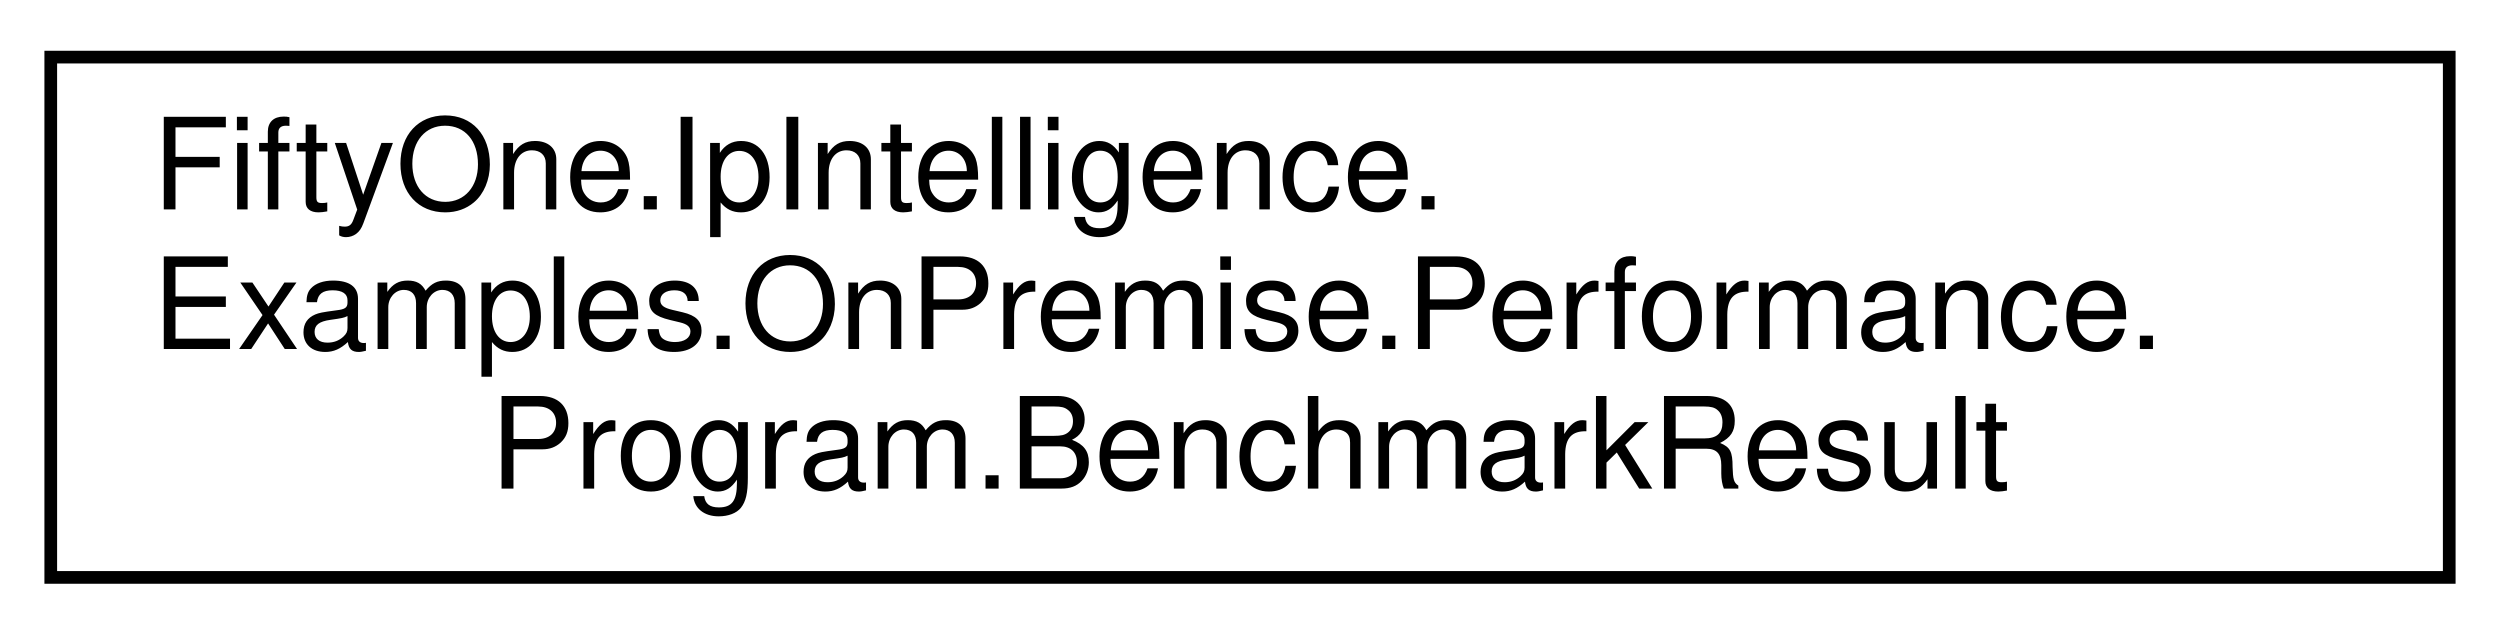
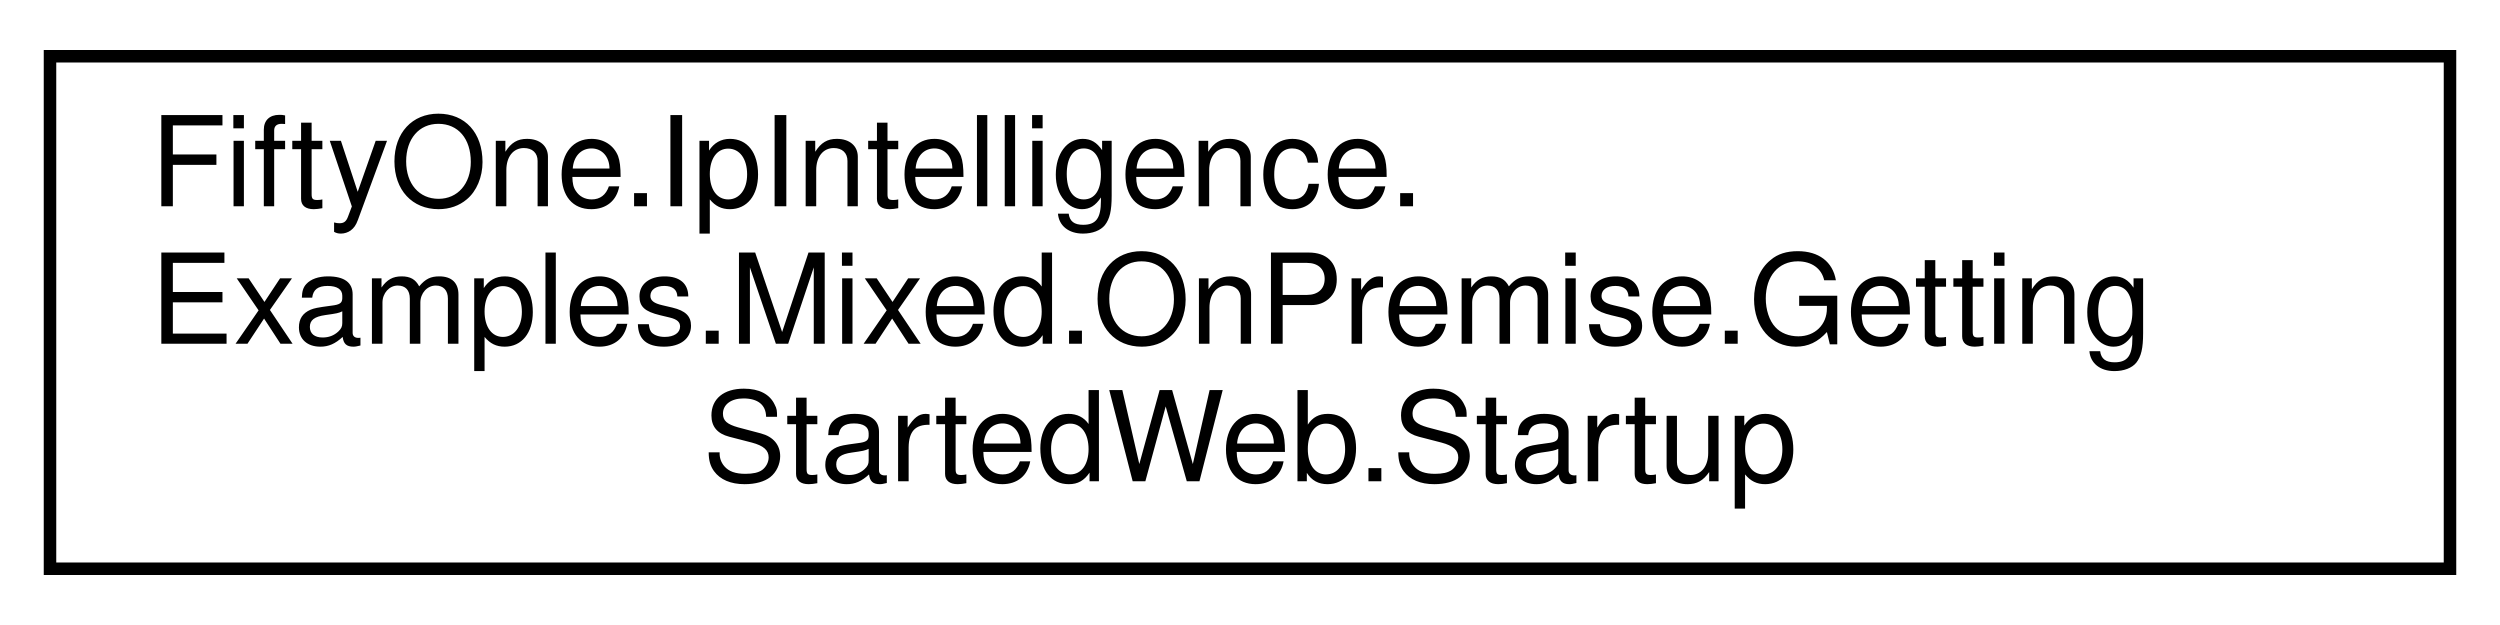
- <svg xmlns="http://www.w3.org/2000/svg" xmlns:xlink="http://www.w3.org/1999/xlink" width="197pt" height="50pt" viewBox="0.00 0.00 197.00 50.00">
+ <svg xmlns="http://www.w3.org/2000/svg" xmlns:xlink="http://www.w3.org/1999/xlink" width="200pt" height="50pt" viewBox="0.00 0.00 200.00 50.00">
  <g id="graph0" class="graph" transform="scale(1 1) rotate(0) translate(4 46)">
    <g id="node1" class="node">
      <g id="a_node1">
-         <a xlink:href="class_fifty_one_1_1_ip_intelligence_1_1_examples_1_1_on_premise_1_1_performance_1_1_program_1_1_benchmark_result.html" target="_top" xlink:title=" ">
-           <polygon fill="none" stroke="black" points="0,-0.5 0,-41.5 189,-41.5 189,-0.5 0,-0.5" />
+         <a xlink:href="class_fifty_one_1_1_ip_intelligence_1_1_examples_1_1_mixed_1_1_on_premise_1_1_getting_started_web_1_1_startup.html" target="_top" xlink:title=" ">
+           <polygon fill="none" stroke="black" points="0,-0.5 0,-41.5 192,-41.5 192,-0.5 0,-0.5" />
          <text text-anchor="start" x="8" y="-29.5" font-family="Helvetica,sans-Serif" font-size="10.00">FiftyOne.IpIntelligence.</text>
-           <text text-anchor="start" x="8" y="-18.5" font-family="Helvetica,sans-Serif" font-size="10.00">Examples.OnPremise.Performance.</text>
-           <text text-anchor="middle" x="94.5" y="-7.5" font-family="Helvetica,sans-Serif" font-size="10.00">Program.BenchmarkResult</text>
+           <text text-anchor="start" x="8" y="-18.5" font-family="Helvetica,sans-Serif" font-size="10.00">Examples.Mixed.OnPremise.Getting</text>
+           <text text-anchor="middle" x="96" y="-7.5" font-family="Helvetica,sans-Serif" font-size="10.00">StartedWeb.Startup</text>
        </a>
      </g>
    </g>
  </g>
</svg>
